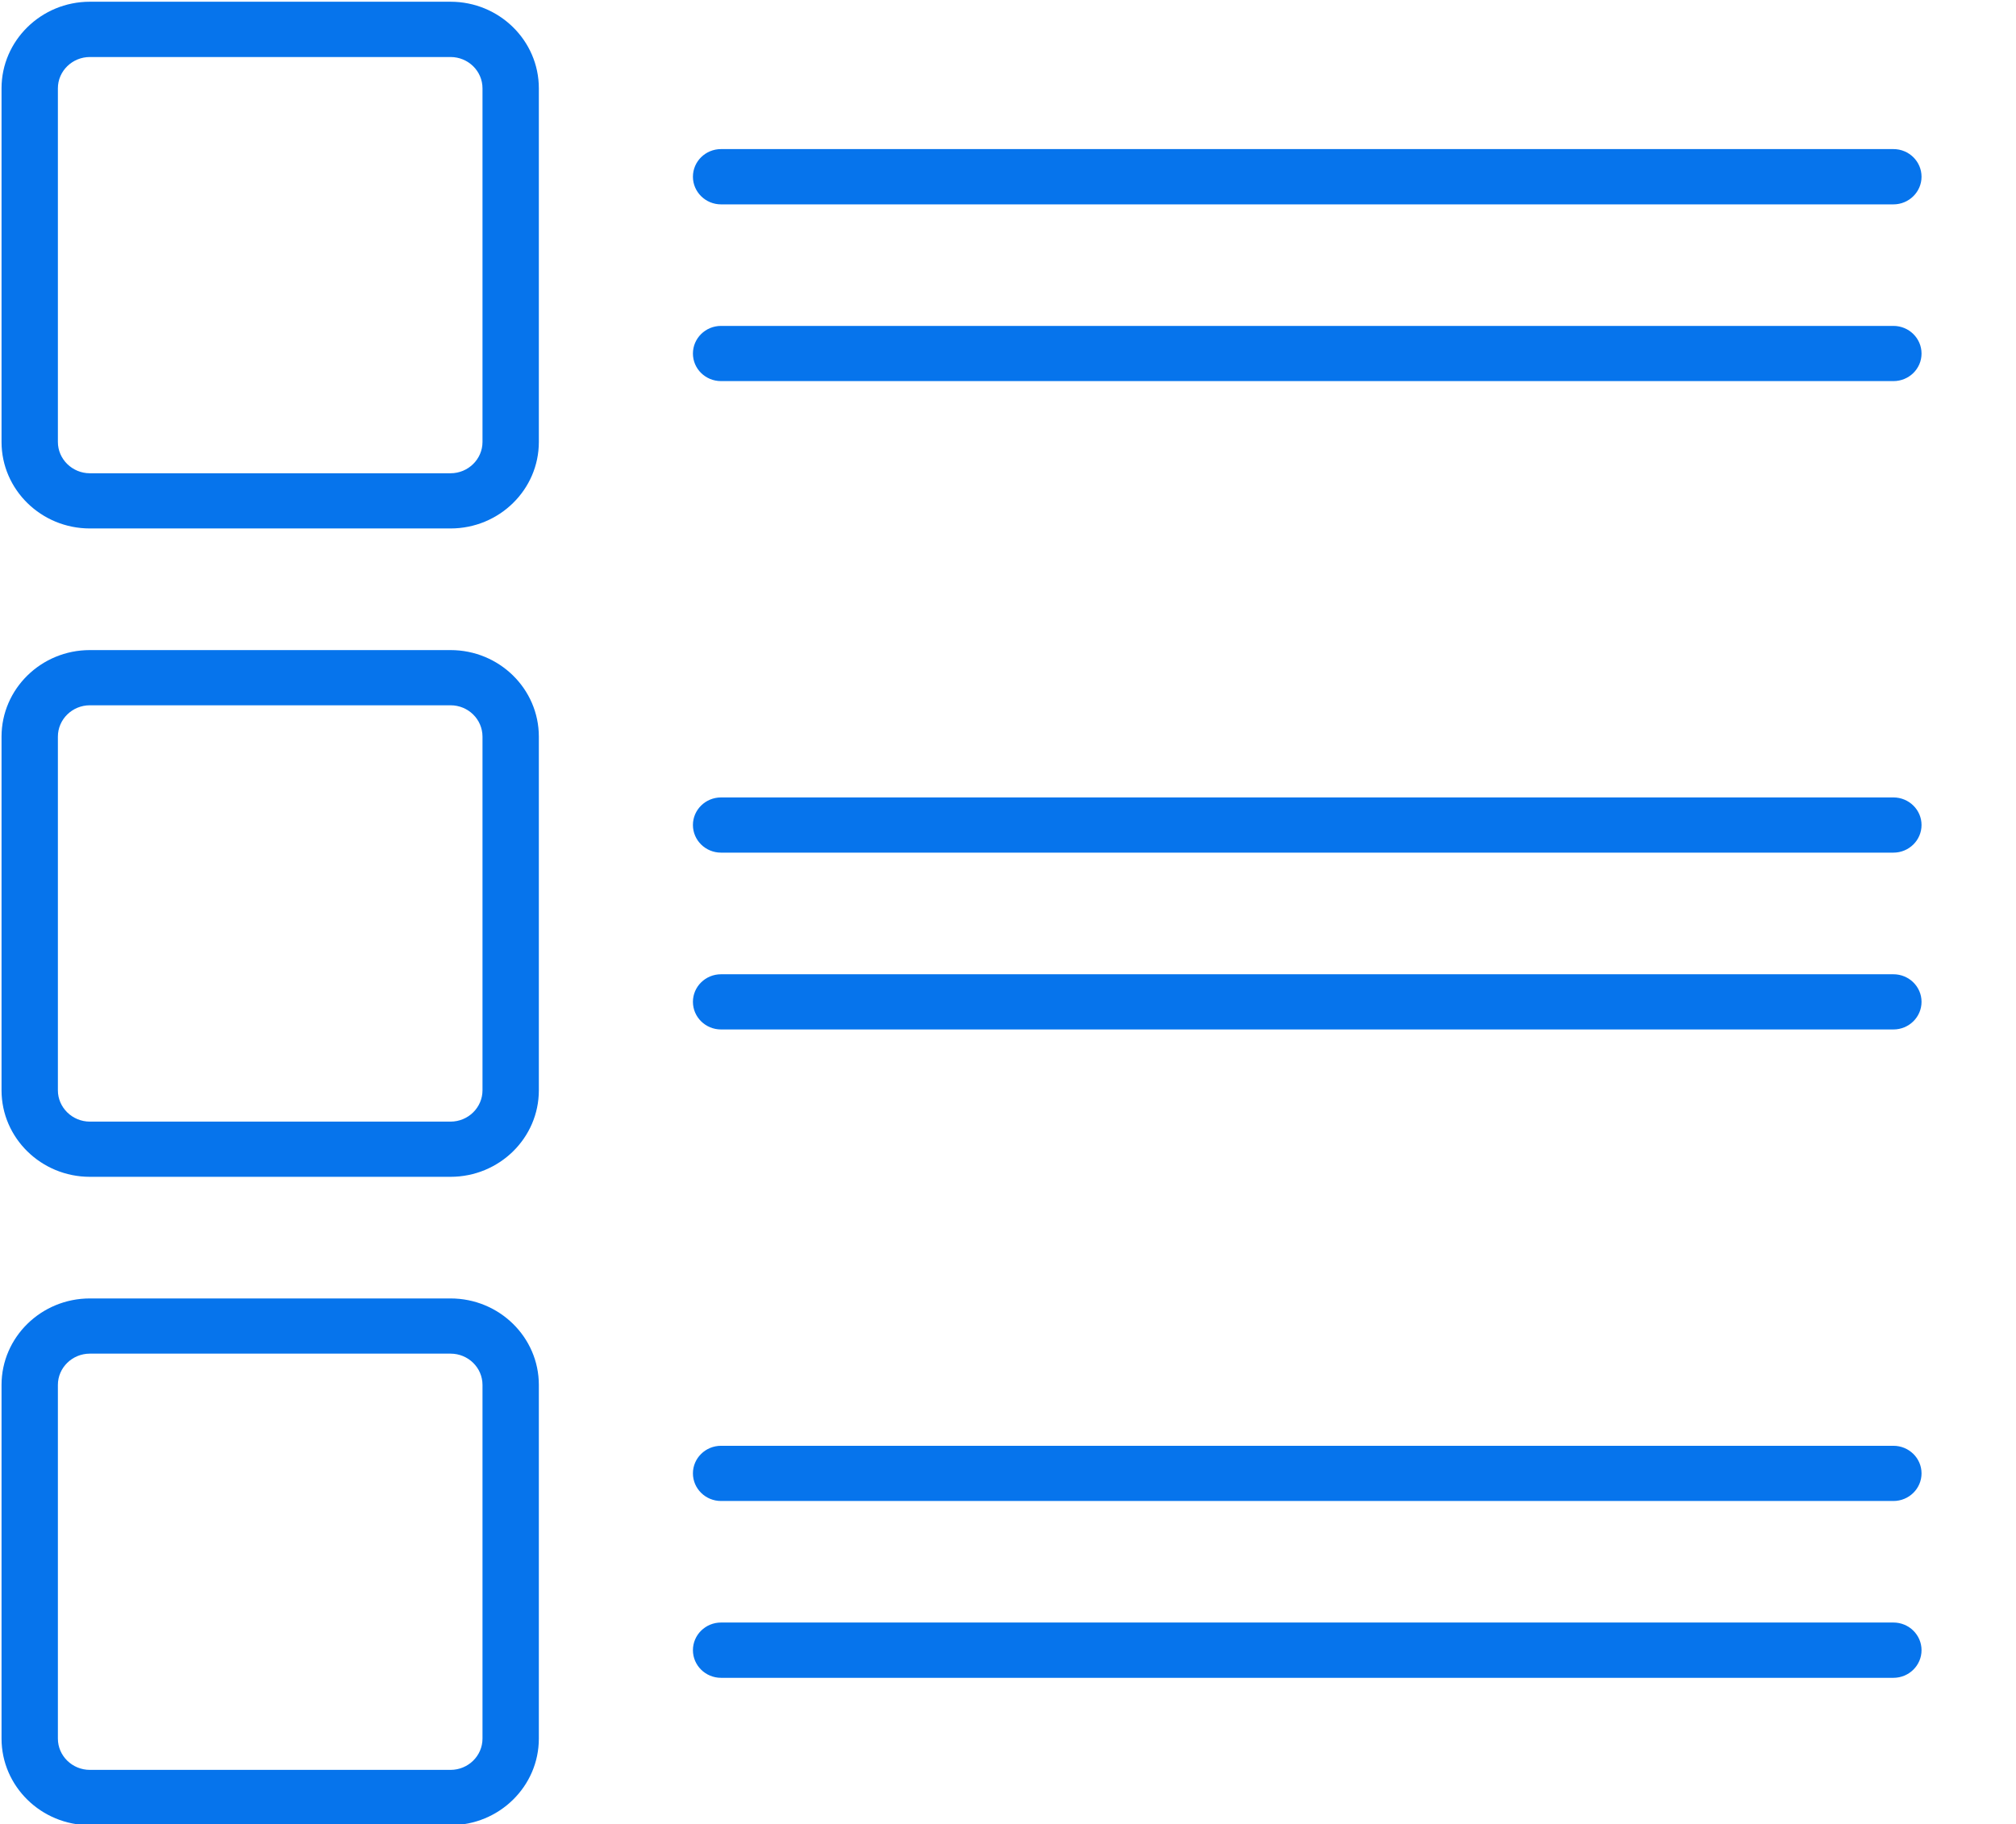
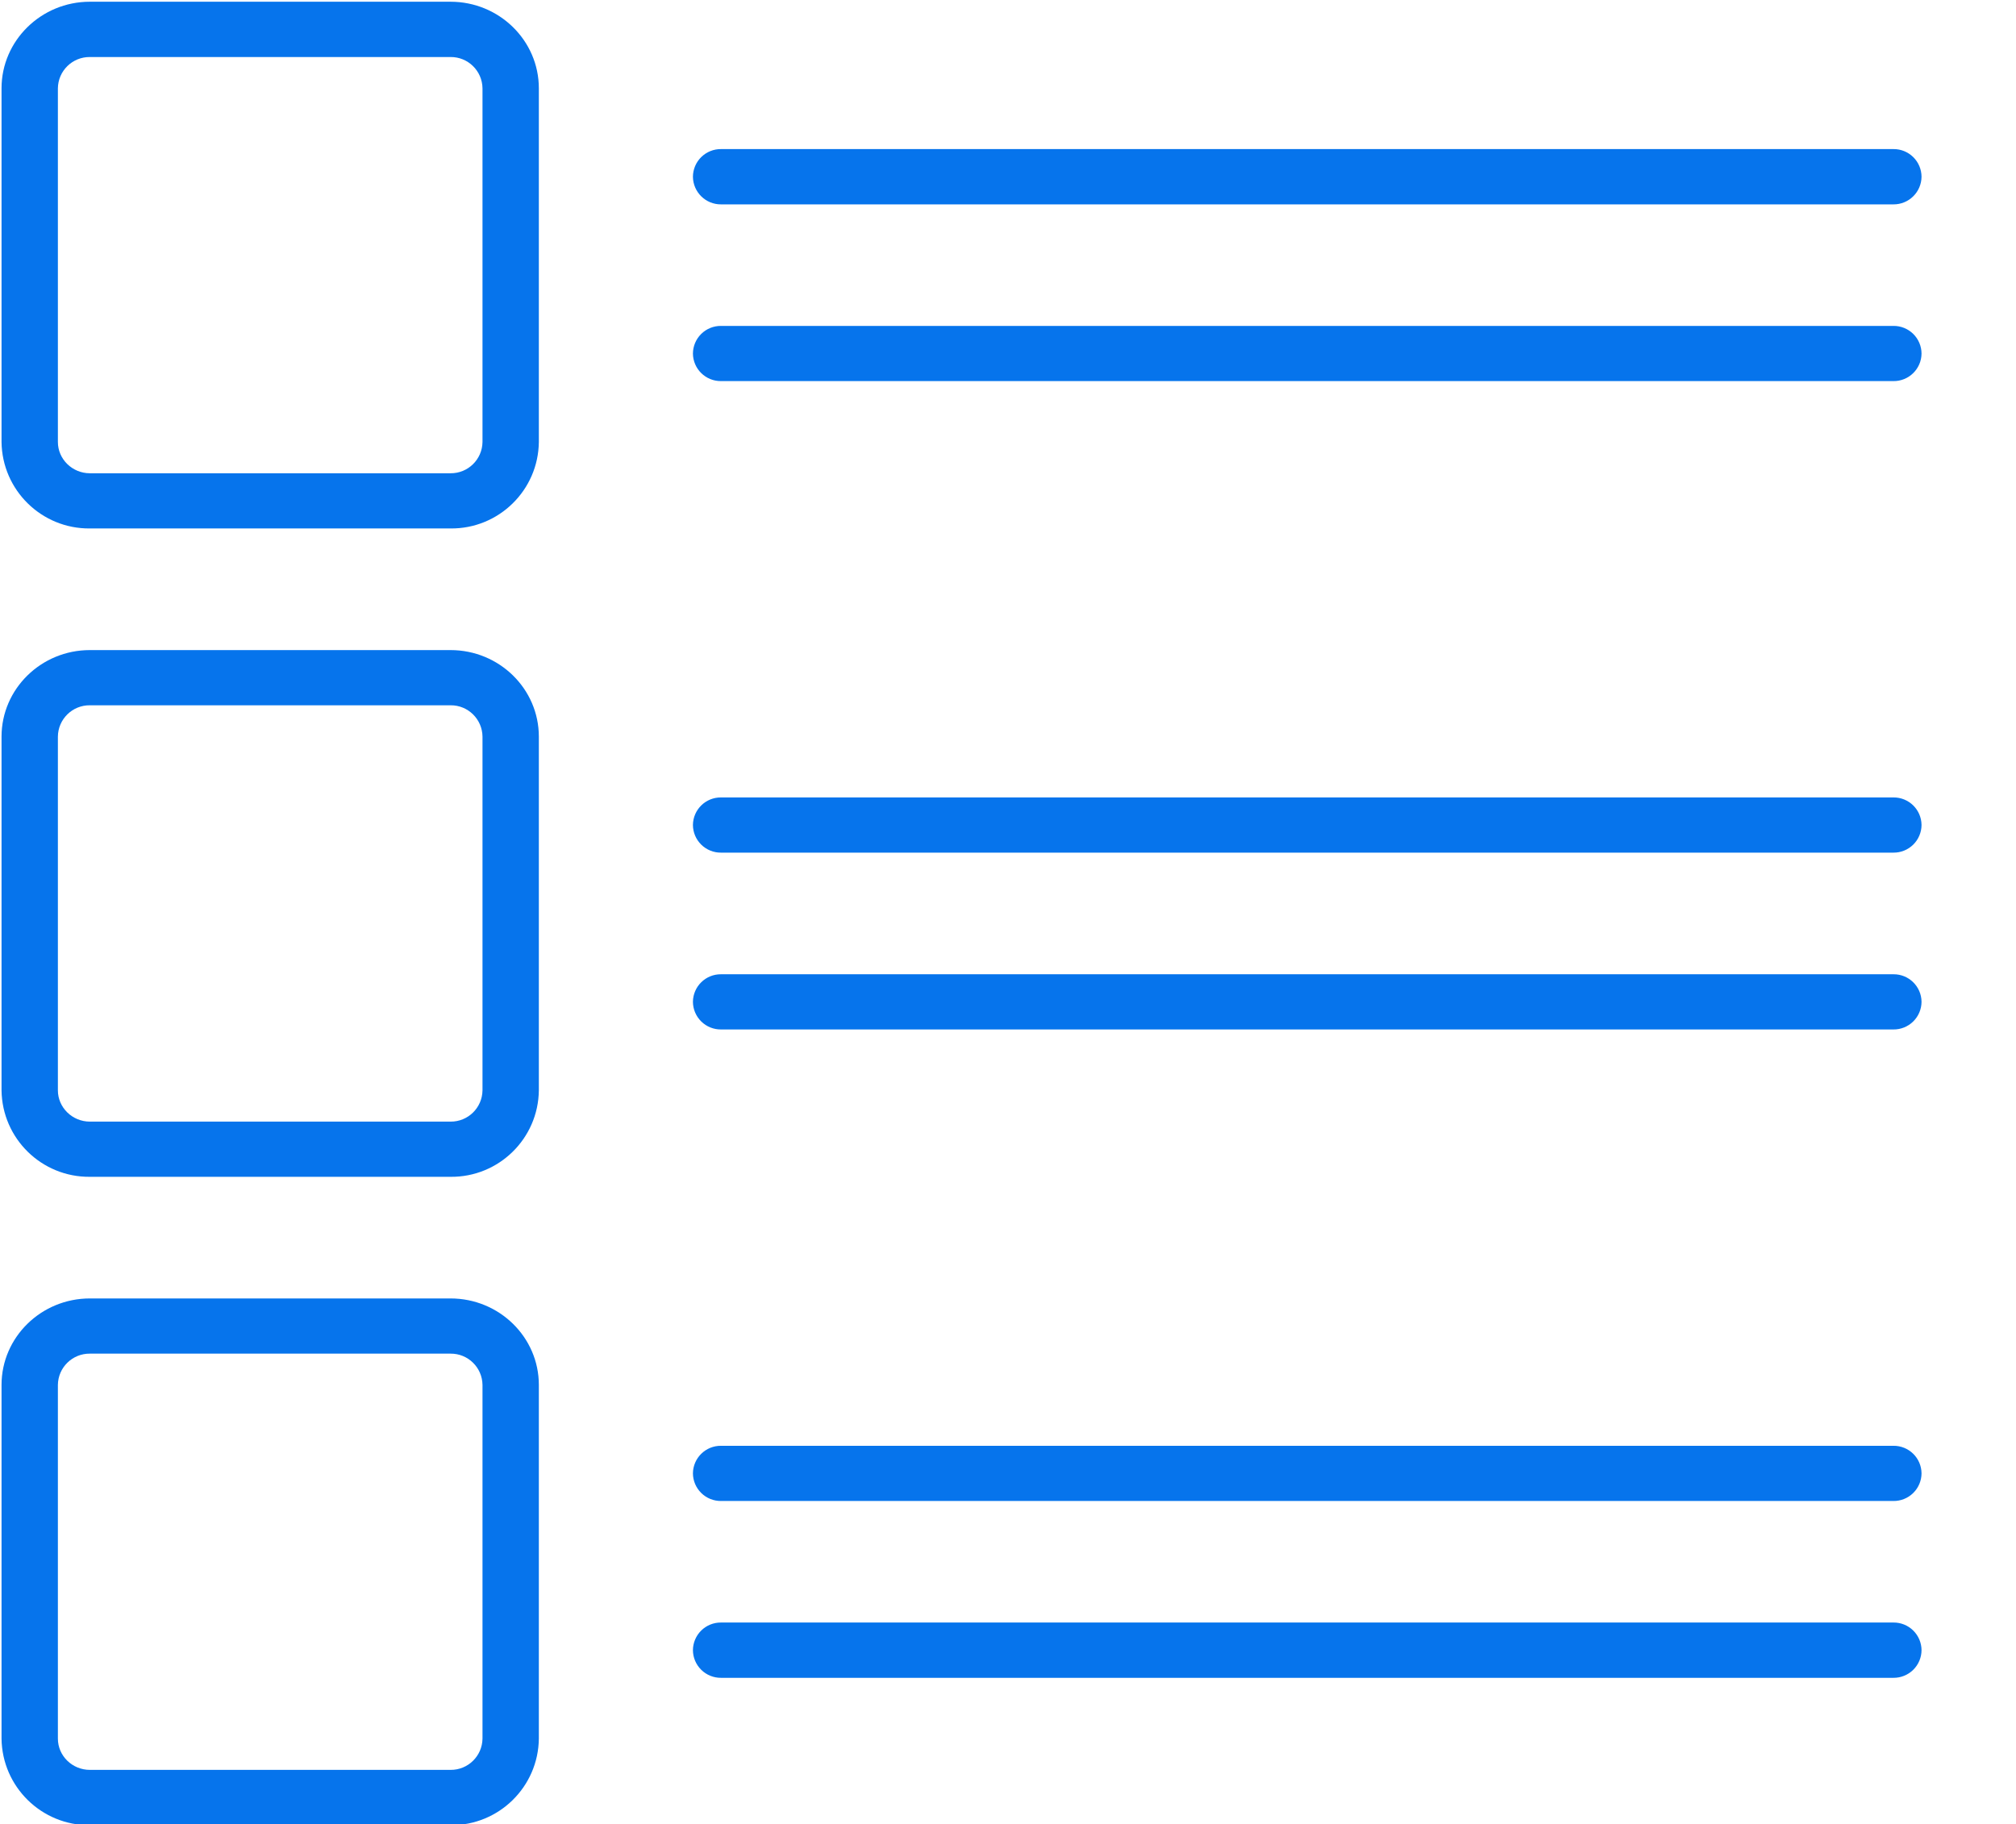
- <svg xmlns="http://www.w3.org/2000/svg" width="21px" height="19px">
-   <path fill="#0674ec" d="M19.723,15.636 L7.511,15.636 C7.349,15.636 7.218,15.507 7.218,15.348 C7.218,15.190 7.349,15.061 7.511,15.061 L19.723,15.061 C19.885,15.061 20.016,15.190 20.016,15.348 C20.016,15.507 19.885,15.636 19.723,15.636 ZM19.723,10.724 L7.511,10.724 C7.349,10.724 7.218,10.595 7.218,10.436 C7.218,10.278 7.349,10.149 7.511,10.149 L19.723,10.149 C19.885,10.149 20.016,10.278 20.016,10.436 C20.016,10.595 19.885,10.724 19.723,10.724 ZM19.723,8.882 L7.511,8.882 C7.349,8.882 7.218,8.753 7.218,8.594 C7.218,8.436 7.349,8.307 7.511,8.307 L19.723,8.307 C19.885,8.307 20.016,8.436 20.016,8.594 C20.016,8.753 19.885,8.882 19.723,8.882 ZM19.723,3.970 L7.511,3.970 C7.349,3.970 7.218,3.842 7.218,3.683 C7.218,3.524 7.349,3.395 7.511,3.395 L19.723,3.395 C19.885,3.395 20.016,3.524 20.016,3.683 C20.016,3.842 19.885,3.970 19.723,3.970 ZM19.723,2.129 L7.511,2.129 C7.349,2.129 7.218,1.999 7.218,1.841 C7.218,1.682 7.349,1.553 7.511,1.553 L19.723,1.553 C19.885,1.553 20.016,1.682 20.016,1.841 C20.016,1.999 19.885,2.129 19.723,2.129 ZM4.693,19.013 L0.936,19.013 C0.429,19.013 0.016,18.608 0.016,18.111 L0.016,14.427 C0.016,13.930 0.429,13.526 0.936,13.526 L4.693,13.526 C5.201,13.526 5.613,13.930 5.613,14.427 L5.613,18.111 C5.613,18.608 5.201,19.013 4.693,19.013 ZM5.026,14.427 C5.026,14.247 4.877,14.101 4.693,14.101 L0.936,14.101 C0.753,14.101 0.603,14.247 0.603,14.427 L0.603,18.111 C0.603,18.291 0.753,18.437 0.936,18.437 L4.693,18.437 C4.877,18.437 5.026,18.291 5.026,18.111 L5.026,14.427 ZM4.693,12.259 L0.936,12.259 C0.429,12.259 0.016,11.855 0.016,11.358 L0.016,7.674 C0.016,7.176 0.429,6.772 0.936,6.772 L4.693,6.772 C5.201,6.772 5.613,7.176 5.613,7.674 L5.613,11.358 C5.613,11.855 5.201,12.259 4.693,12.259 ZM5.026,7.674 C5.026,7.493 4.877,7.347 4.693,7.347 L0.936,7.347 C0.753,7.347 0.603,7.493 0.603,7.674 L0.603,11.358 C0.603,11.537 0.753,11.684 0.936,11.684 L4.693,11.684 C4.877,11.684 5.026,11.537 5.026,11.358 L5.026,7.674 ZM4.693,5.505 L0.936,5.505 C0.429,5.505 0.016,5.101 0.016,4.604 L0.016,0.920 C0.016,0.423 0.429,0.018 0.936,0.018 L4.693,0.018 C5.201,0.018 5.613,0.423 5.613,0.920 L5.613,4.604 C5.613,5.101 5.201,5.505 4.693,5.505 ZM5.026,0.920 C5.026,0.740 4.877,0.594 4.693,0.594 L0.936,0.594 C0.753,0.594 0.603,0.740 0.603,0.920 L0.603,4.604 C0.603,4.783 0.753,4.930 0.936,4.930 L4.693,4.930 C4.877,4.930 5.026,4.783 5.026,4.604 L5.026,0.920 ZM7.511,16.902 L19.723,16.902 C19.885,16.902 20.016,17.031 20.016,17.190 C20.016,17.349 19.885,17.478 19.723,17.478 L7.511,17.478 C7.349,17.478 7.218,17.349 7.218,17.190 C7.218,17.031 7.349,16.902 7.511,16.902 Z" />
+ <svg xmlns="http://www.w3.org/2000/svg" width="21" height="19">
+   <path fill="#0674ec" d="M19.723 15.636H7.511a.29.29 0 01-.293-.288.29.29 0 01.293-.287h12.212a.29.29 0 01.293.287.29.29 0 01-.293.288zm0-4.912H7.511a.29.29 0 01-.293-.288.29.29 0 01.293-.287h12.212a.29.29 0 01.293.287.29.29 0 01-.293.288zm0-1.842H7.511a.29.29 0 01-.293-.288.29.29 0 01.293-.287h12.212a.29.29 0 01.293.287.29.29 0 01-.293.288zm0-4.912H7.511a.29.29 0 01-.293-.287.29.29 0 01.293-.288h12.212a.29.29 0 01.293.288.29.29 0 01-.293.287zm0-1.841H7.511a.291.291 0 01-.293-.288.29.29 0 01.293-.288h12.212a.29.29 0 01.293.288.291.291 0 01-.293.288zM4.693 19.013H.936a.913.913 0 01-.92-.902v-3.684c0-.497.413-.901.92-.901h3.757c.508 0 .92.404.92.901v3.684a.912.912 0 01-.92.902zm.333-4.586a.33.33 0 00-.333-.326H.936a.33.33 0 00-.333.326v3.684c0 .18.15.326.333.326h3.757a.33.33 0 00.333-.326v-3.684zm-.333-2.168H.936a.912.912 0 01-.92-.901V7.674c0-.498.413-.902.92-.902h3.757c.508 0 .92.404.92.902v3.684a.911.911 0 01-.92.901zm.333-4.585a.33.33 0 00-.333-.327H.936a.33.33 0 00-.333.327v3.684c0 .179.15.326.333.326h3.757a.33.33 0 00.333-.326V7.674zm-.333-2.169H.936a.912.912 0 01-.92-.901V.92c0-.497.413-.902.92-.902h3.757c.508 0 .92.405.92.902v3.684a.911.911 0 01-.92.901zM5.026.92a.33.33 0 00-.333-.326H.936A.33.33 0 00.603.92v3.684c0 .179.15.326.333.326h3.757a.33.33 0 00.333-.326V.92zm2.485 15.982h12.212a.29.29 0 01.293.288.29.29 0 01-.293.288H7.511a.29.29 0 01-.293-.288.29.29 0 01.293-.288z" />
</svg>
